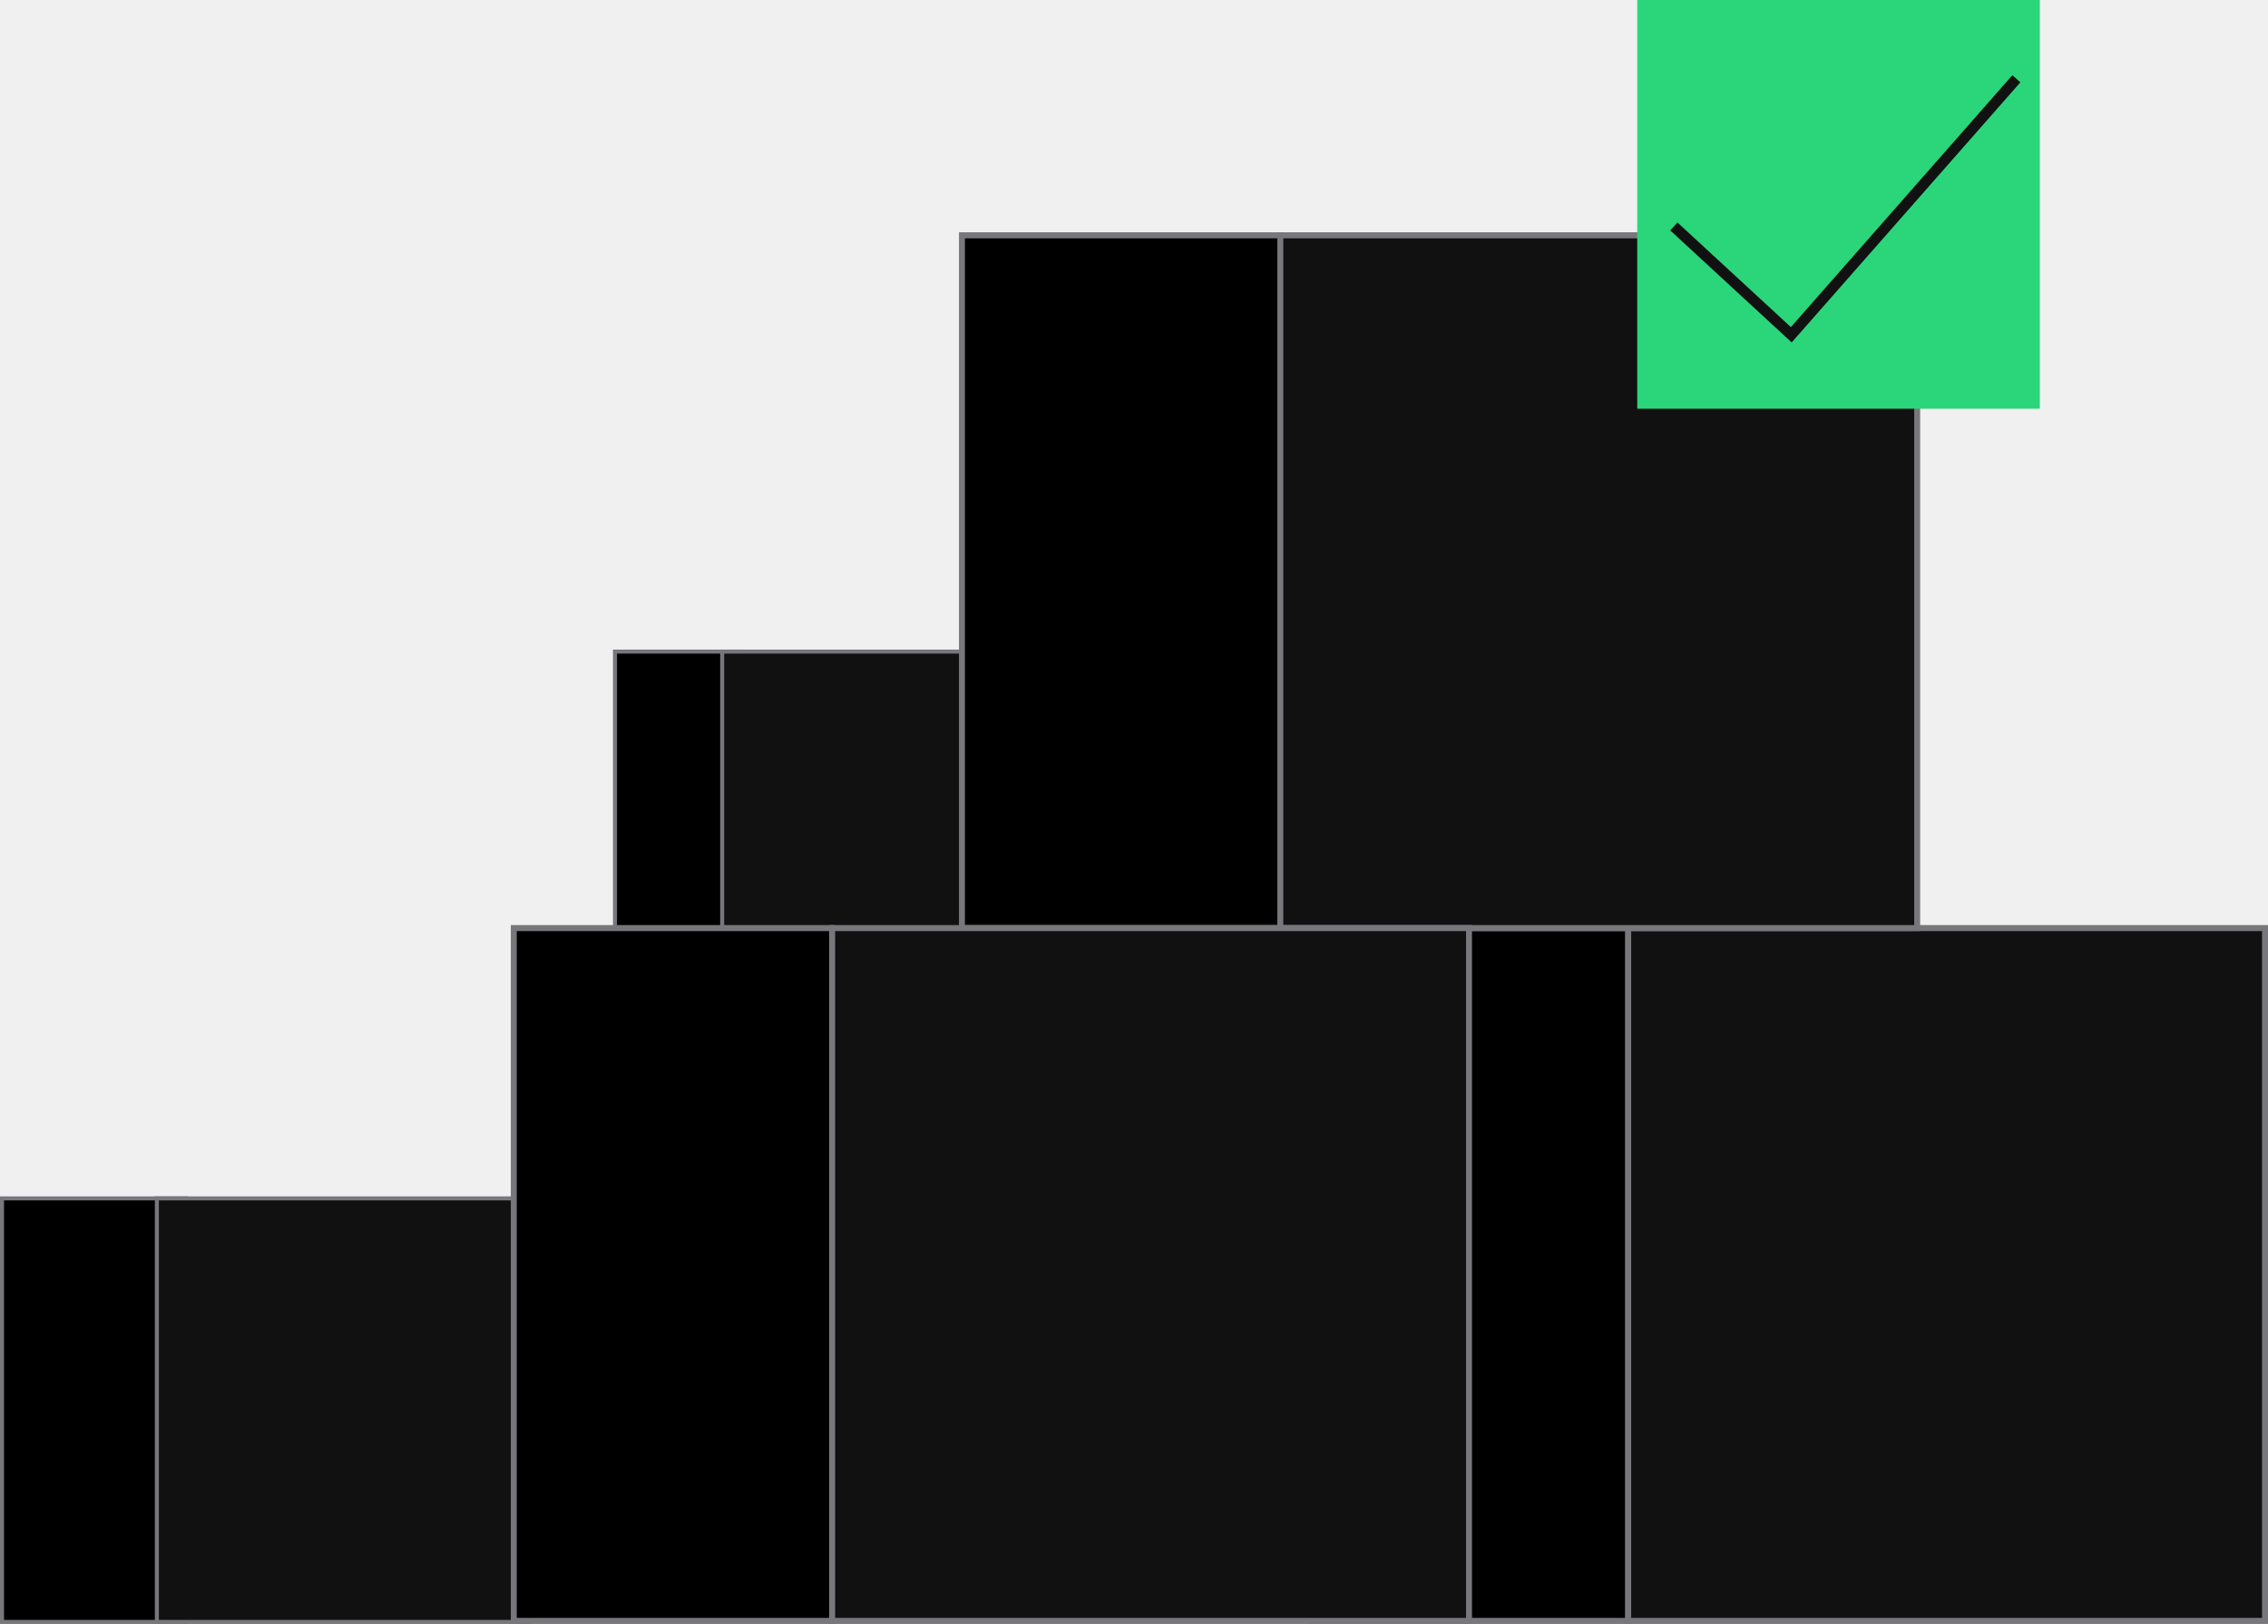
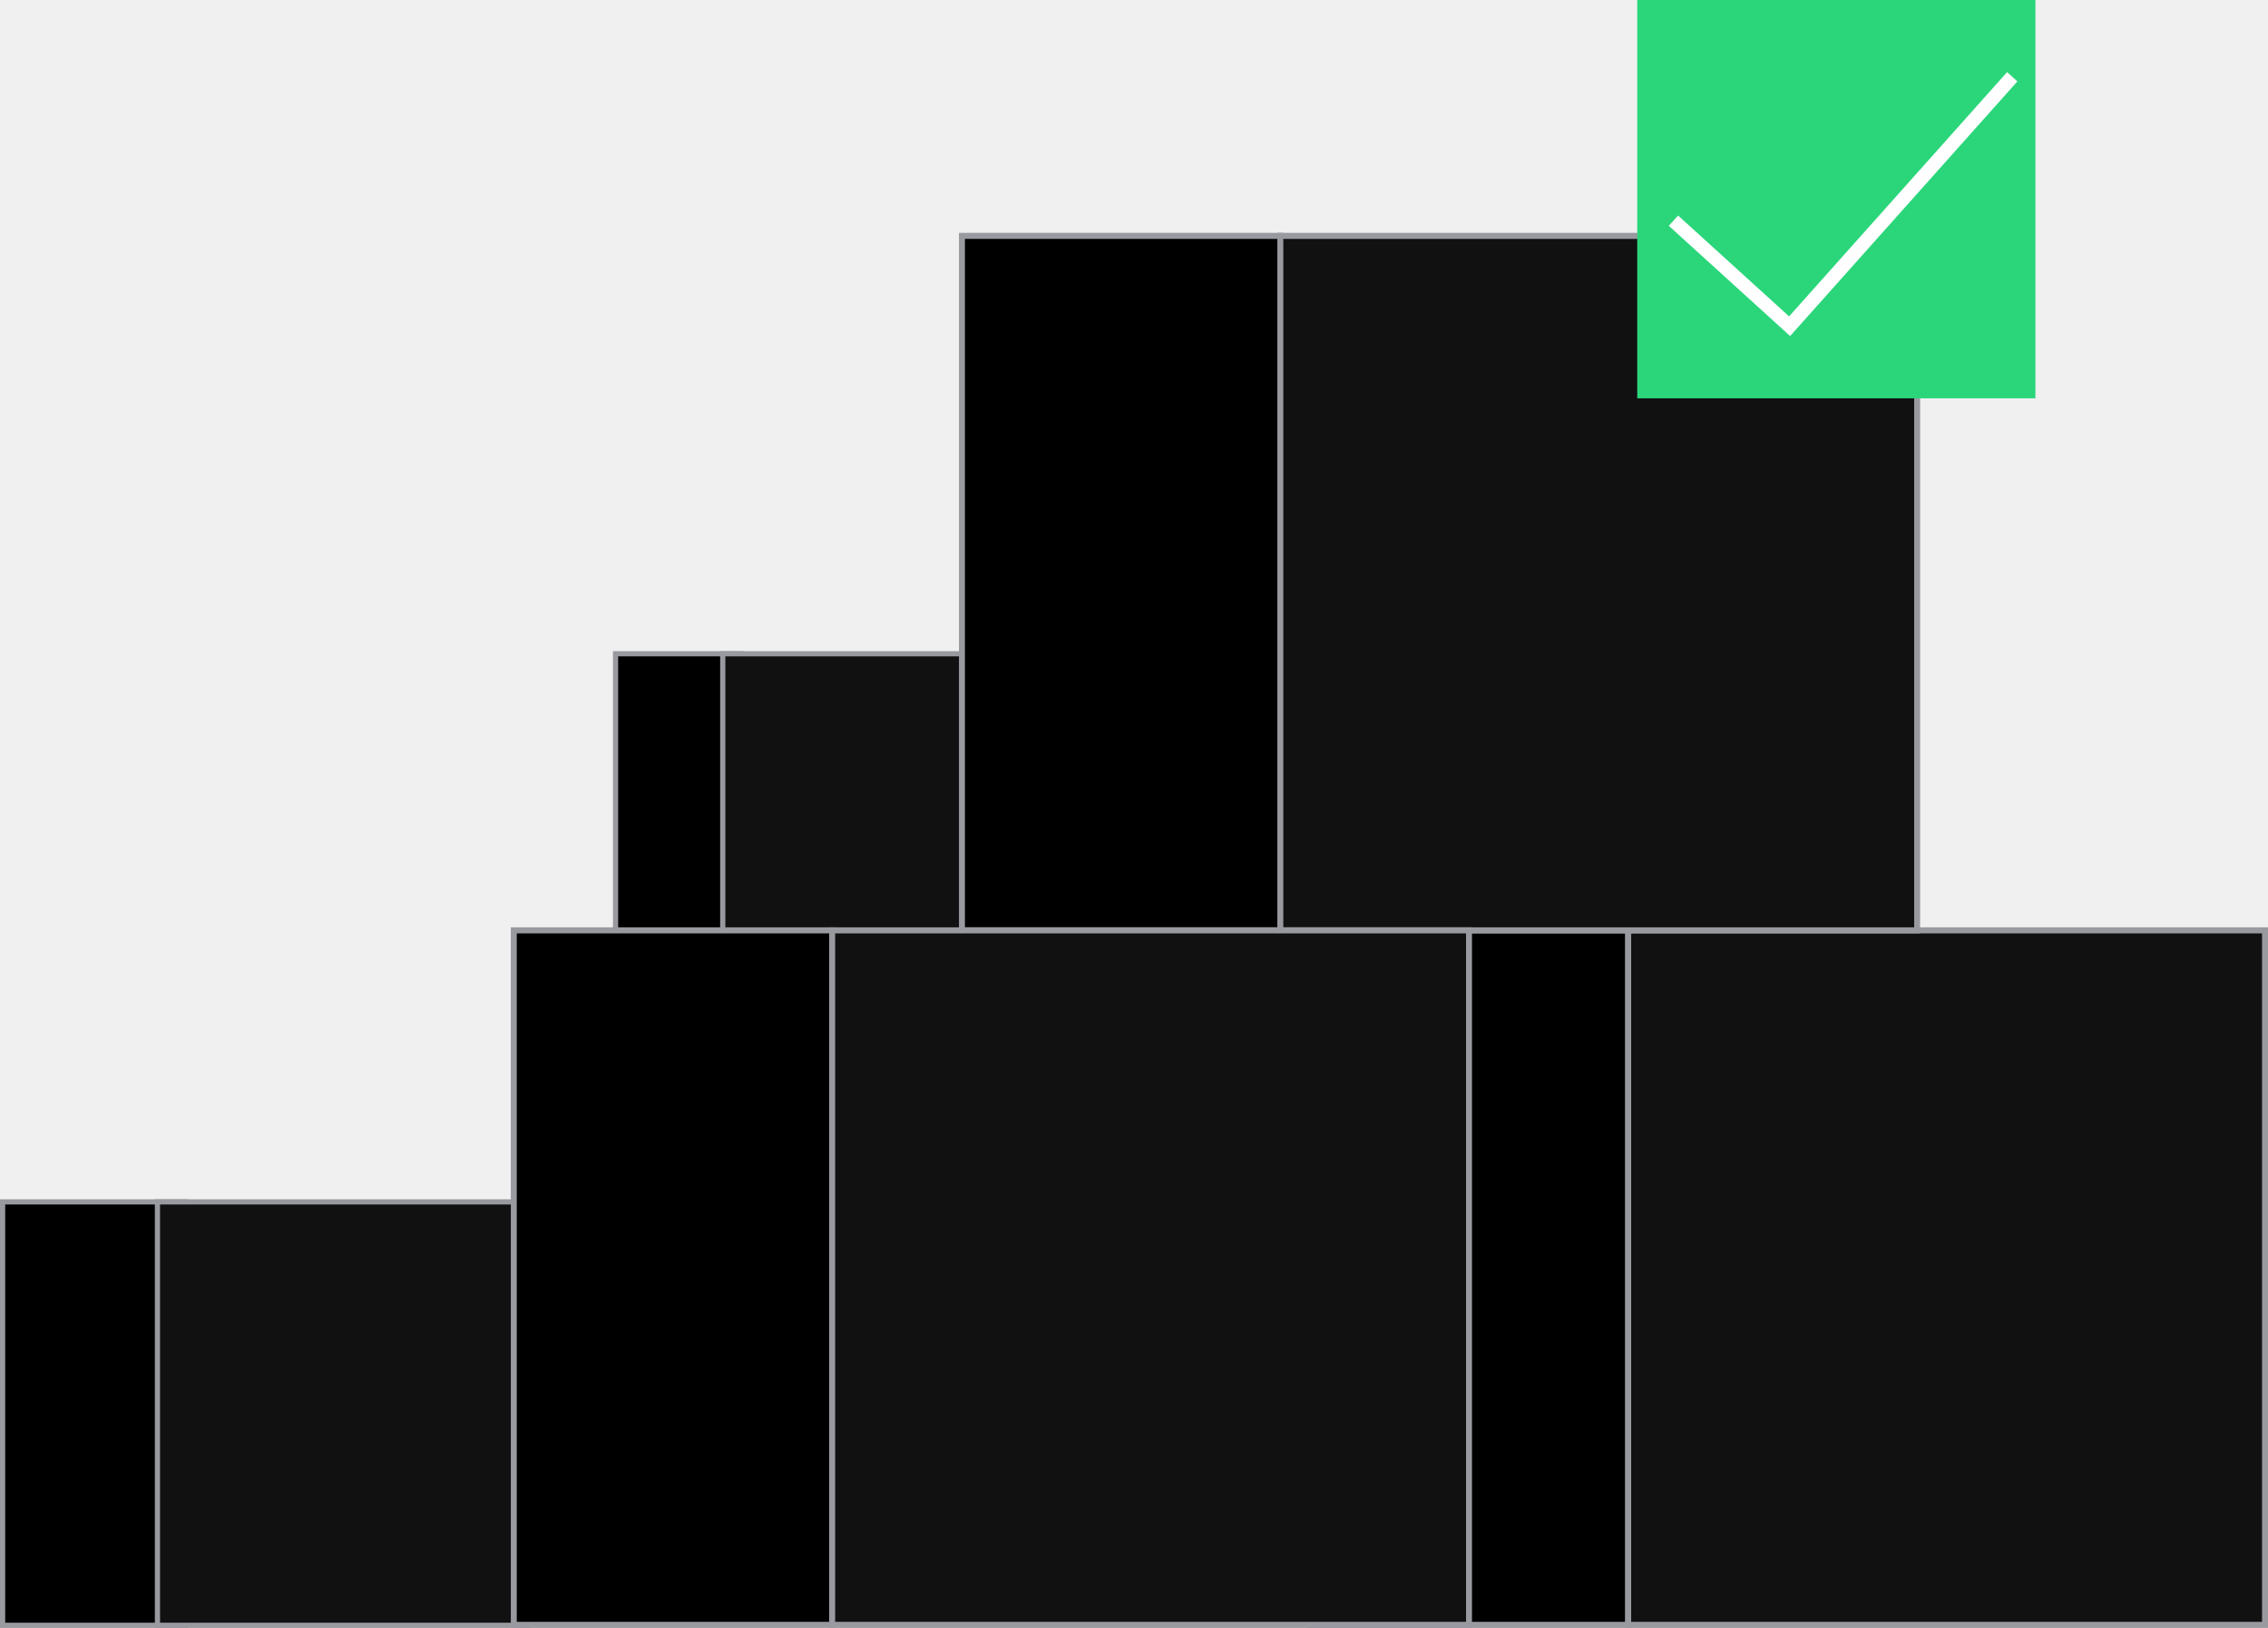
- <svg xmlns="http://www.w3.org/2000/svg" width="169" height="121" viewBox="0 0 169 121" fill="none">
-   <path d="M45.826 70.306V48.55H55.234V70.306H45.826Z" fill="#000000" stroke="#77777C" stroke-width="0.3" />
-   <path d="M53.814 70.306V48.55H72.932V70.306H53.814Z" fill="#111112" stroke="#77777C" stroke-width="0.3" />
-   <path d="M0.15 120.85V89.292H13.872V120.85H0.15Z" fill="#000000" stroke="#77777C" stroke-width="0.3" />
-   <path d="M11.688 120.85V89.292H39.436V120.85H11.688Z" fill="#111112" stroke="#77777C" stroke-width="0.3" />
-   <path d="M121.325 69.152H97.601V120.77H121.325V69.152Z" fill="#000000" />
-   <path d="M121.547 121H97.379V68.927H121.547V121ZM97.823 120.549H121.103V69.377H97.823V120.549Z" fill="#77777C" />
-   <path d="M168.778 69.152H121.325V120.77H168.778V69.152Z" fill="#111112" />
-   <path d="M169.001 121H121.104V68.927H169.001V121ZM121.547 120.549H168.557V69.377H121.547V120.549Z" fill="#77777C" />
-   <path d="M95.404 17.534H71.68V69.152H95.404V17.534Z" fill="#000000" />
-   <path d="M95.626 69.377H71.458V17.308H95.626V69.377ZM71.902 68.927H95.182V17.759H71.902V68.927Z" fill="#77777C" />
-   <path d="M142.858 17.534H95.404V69.152H142.858V17.534Z" fill="#111112" />
-   <path d="M143.08 69.377H95.183V17.308H143.08V69.377ZM95.626 68.927H142.636V17.759H95.626V68.927Z" fill="#77777C" />
-   <path d="M62.01 69.152H38.285V120.77H62.01V69.152Z" fill="#000000" />
-   <path d="M62.232 121H38.063V68.927H62.232V121ZM38.507 120.549H61.788V69.377H38.507V120.549Z" fill="#77777C" />
-   <path d="M109.463 69.152H62.01V120.77H109.463V69.152Z" fill="#111112" />
-   <path d="M109.685 121H61.788V68.927H109.685V121ZM62.232 120.549H109.241V69.377H62.232V120.549Z" fill="#77777C" />
-   <path d="M151.999 0H121.999V30.454H151.999V0Z" fill="#2BD67B" />
-   <path d="M124.727 16.873L133.477 24.943L150.25 5.869" stroke="#111112" stroke-width="0.8" />
+ <svg xmlns="http://www.w3.org/2000/svg" width="131" height="94" viewBox="0 0 131 94" fill="none">
+   <path d="M35.555 54.584V37.75H42.78V54.584H35.555Z" fill="black" stroke="#9999A0" stroke-width="0.3" />
+   <path d="M41.747 54.584V37.75H56.499V54.584H41.747Z" fill="#111112" stroke="#9999A0" stroke-width="0.3" />
+   <path d="M0.15 93.85V69.401H10.72V93.85H0.15Z" fill="black" stroke="#9999A0" stroke-width="0.3" />
+   <path d="M9.094 93.85V69.401H30.535V93.85H9.094Z" fill="#111112" stroke="#9999A0" stroke-width="0.3" />
+   <path d="M94.045 53.721H75.655V93.822H94.045V53.721Z" fill="black" />
+   <path d="M94.217 94H75.483V53.546H94.217V94ZM75.827 93.65H93.873V53.896H75.827V93.65Z" fill="#9999A0" />
+   <path d="M130.828 53.721H94.045V93.822H130.828V53.721Z" fill="#111112" />
+   <path d="M131 94H93.873V53.546H131V94ZM94.217 93.65H130.656V53.896H94.217V93.65Z" fill="#9999A0" />
+   <path d="M73.952 13.621H55.562V53.721H73.952V13.621Z" fill="black" />
+   <path d="M74.124 53.896H55.39V13.446H74.124V53.896ZM55.734 53.546H73.78V13.796H55.734V53.546Z" fill="#9999A0" />
+   <path d="M110.735 13.621H73.952V53.721H110.735V13.621Z" fill="#111112" />
+   <path d="M110.907 53.896H73.78V13.446H110.907V53.896ZM74.124 53.546H110.563V13.796H74.124V53.546Z" fill="#9999A0" />
+   <path d="M48.066 53.721H29.677V93.822H48.066V53.721Z" fill="black" />
+   <path d="M48.238 94H29.505V53.546H48.238V94ZM29.849 93.65H47.894V53.896H29.849V93.65Z" fill="#9999A0" />
+   <path d="M84.85 53.721H48.066V93.822H84.85V53.721Z" fill="#111112" />
+   <path d="M85.022 94H47.895V53.546H85.022V94ZM48.239 93.65H84.678V53.896H48.239V93.65Z" fill="#9999A0" />
+   <path d="M117.567 0H94.567V23H117.567V0Z" fill="#2BD67B" />
+   <path d="M96.659 12.743L103.368 18.837L116.227 4.432" stroke="white" stroke-width="0.8" />
</svg>
